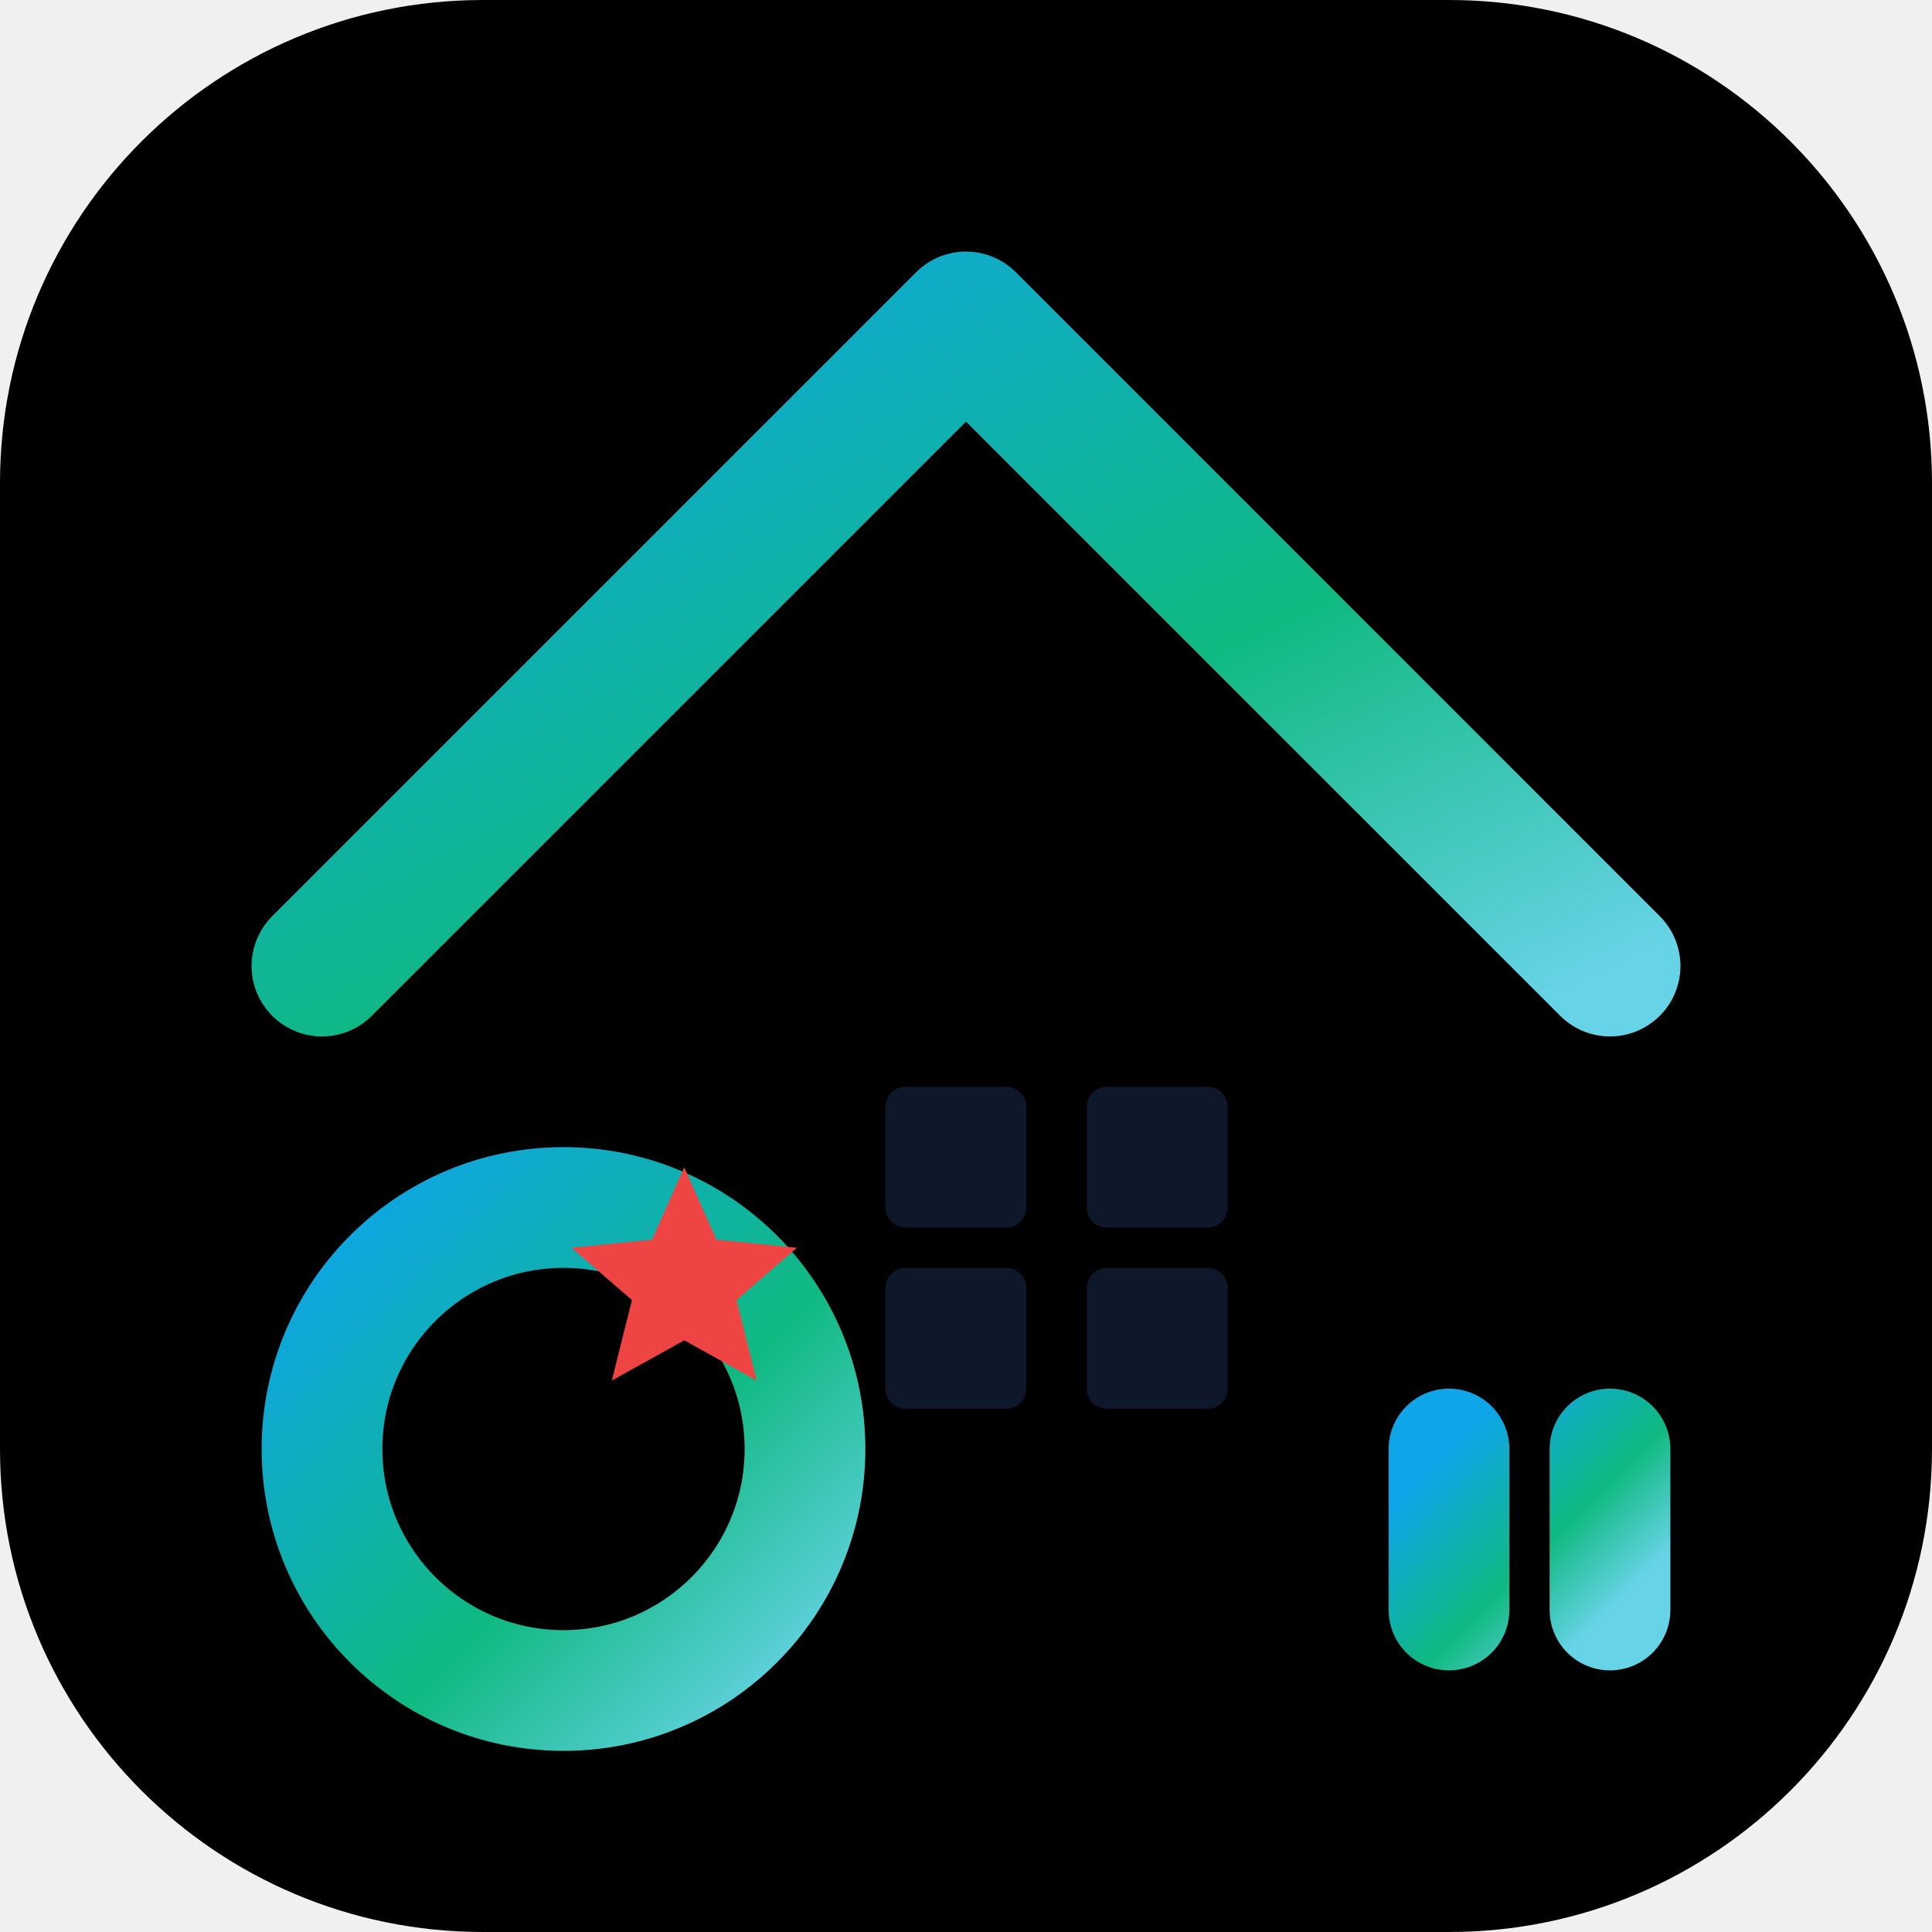
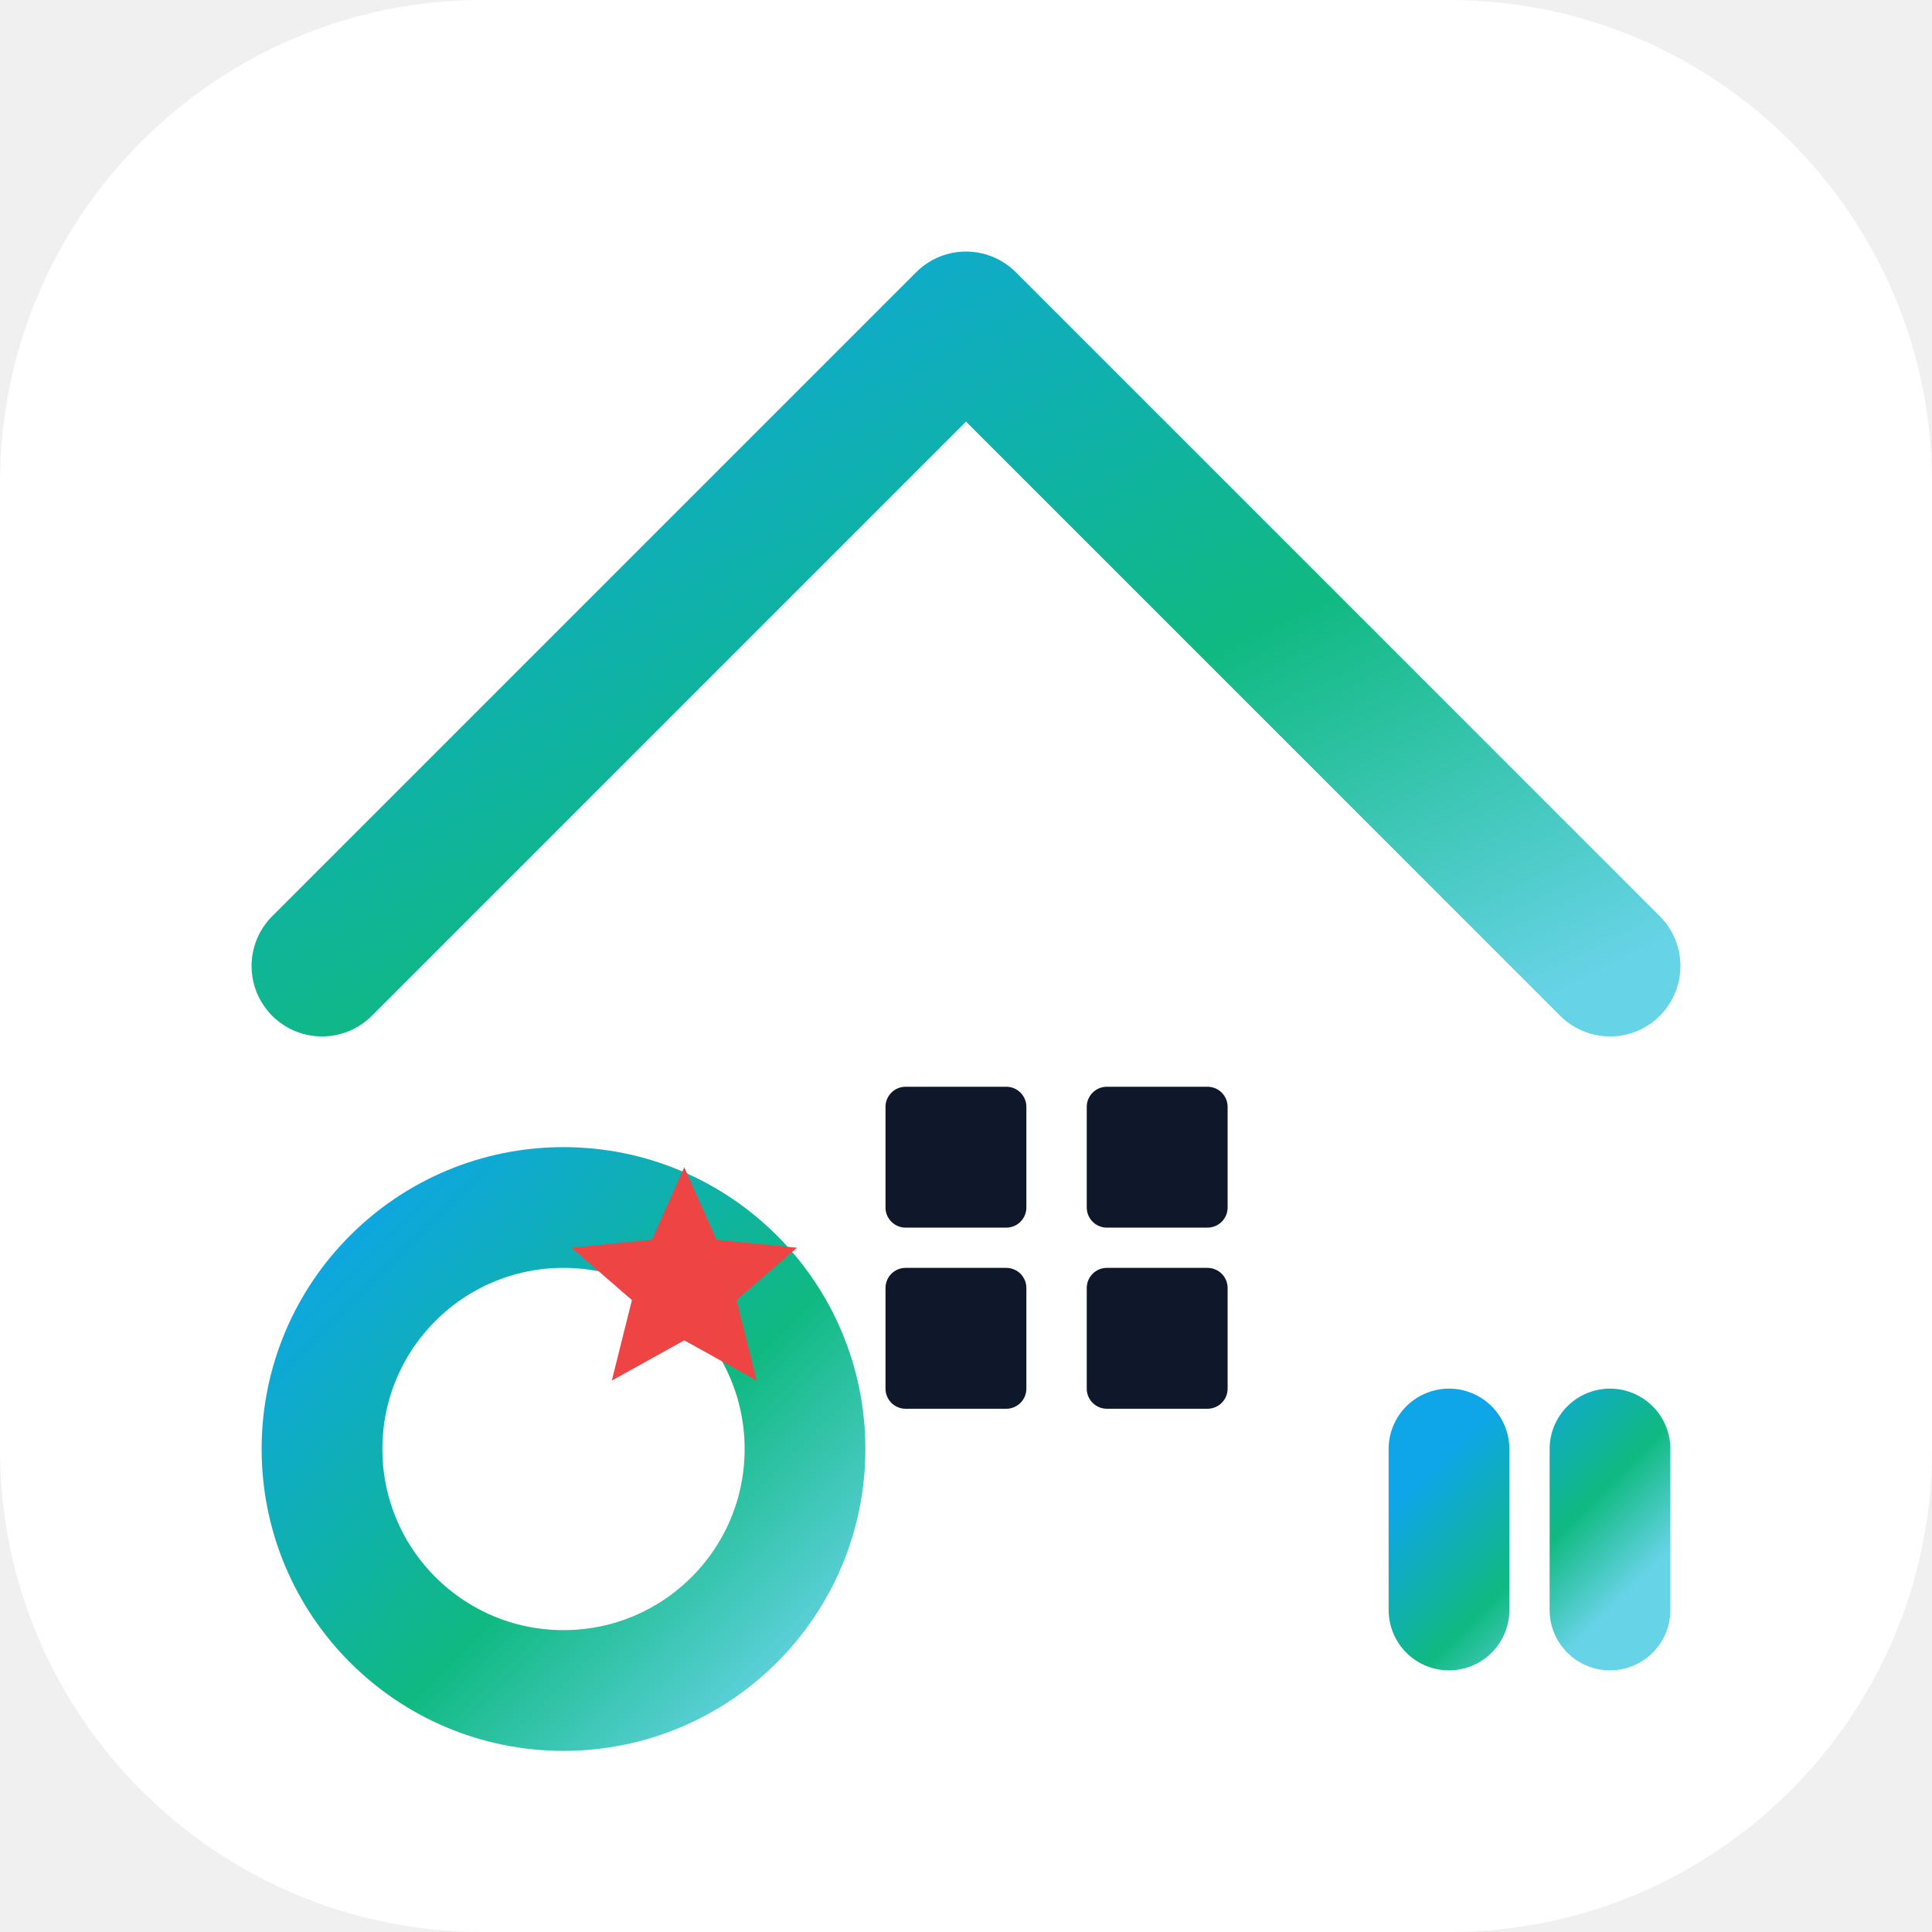
<svg xmlns="http://www.w3.org/2000/svg" viewBox="0 0 48 48">
  <defs>
    <linearGradient id="fav-grad" x1="0" y1="0" x2="1" y2="1">
      <stop offset="0%" stop-color="#0EA5E9" />
      <stop offset="60%" stop-color="#10B981" />
      <stop offset="100%" stop-color="#67D3E6" />
    </linearGradient>
  </defs>
-   <rect width="48" height="48" rx="12" fill="#000000" />
+   <rect width="48" height="48" rx="12" fill="#FFFFFF" />
  <path d="M8 24 L24 8 L40 24" fill="none" stroke="url(#fav-grad)" stroke-width="3.5" stroke-linecap="round" stroke-linejoin="round" />
  <circle cx="14" cy="36" r="6" fill="none" stroke="url(#fav-grad)" stroke-width="3" />
  <path d="M20 36 L40 36" fill="none" stroke="url(#fav-grad)" stroke-width="3" stroke-linecap="round" />
  <path d="M36 36 L36 40 M40 36 L40 40" fill="none" stroke="url(#fav-grad)" stroke-width="3" stroke-linecap="round" />
  <path d="M10 24 L10 32" fill="none" stroke="url(#fav-grad)" stroke-width="3" stroke-linecap="round" />
  <path d="M38 24 L38 32" fill="none" stroke="url(#fav-grad)" stroke-width="3" stroke-linecap="round" />
  <rect x="22" y="27" width="3.5" height="3.5" fill="#0F172A" rx="0.5" />
  <rect x="27" y="27" width="3.5" height="3.5" fill="#0F172A" rx="0.5" />
  <rect x="22" y="31.5" width="3.5" height="3.5" fill="#0F172A" rx="0.5" />
  <rect x="27" y="31.5" width="3.5" height="3.5" fill="#0F172A" rx="0.5" />
  <path d="M17 29 L17.8 30.8 L19.8 31 L18.3 32.3 L18.8 34.3 L17 33.3 L15.2 34.3 L15.7 32.3 L14.2 31 L16.2 30.8 Z" fill="#EF4444" />
</svg>
